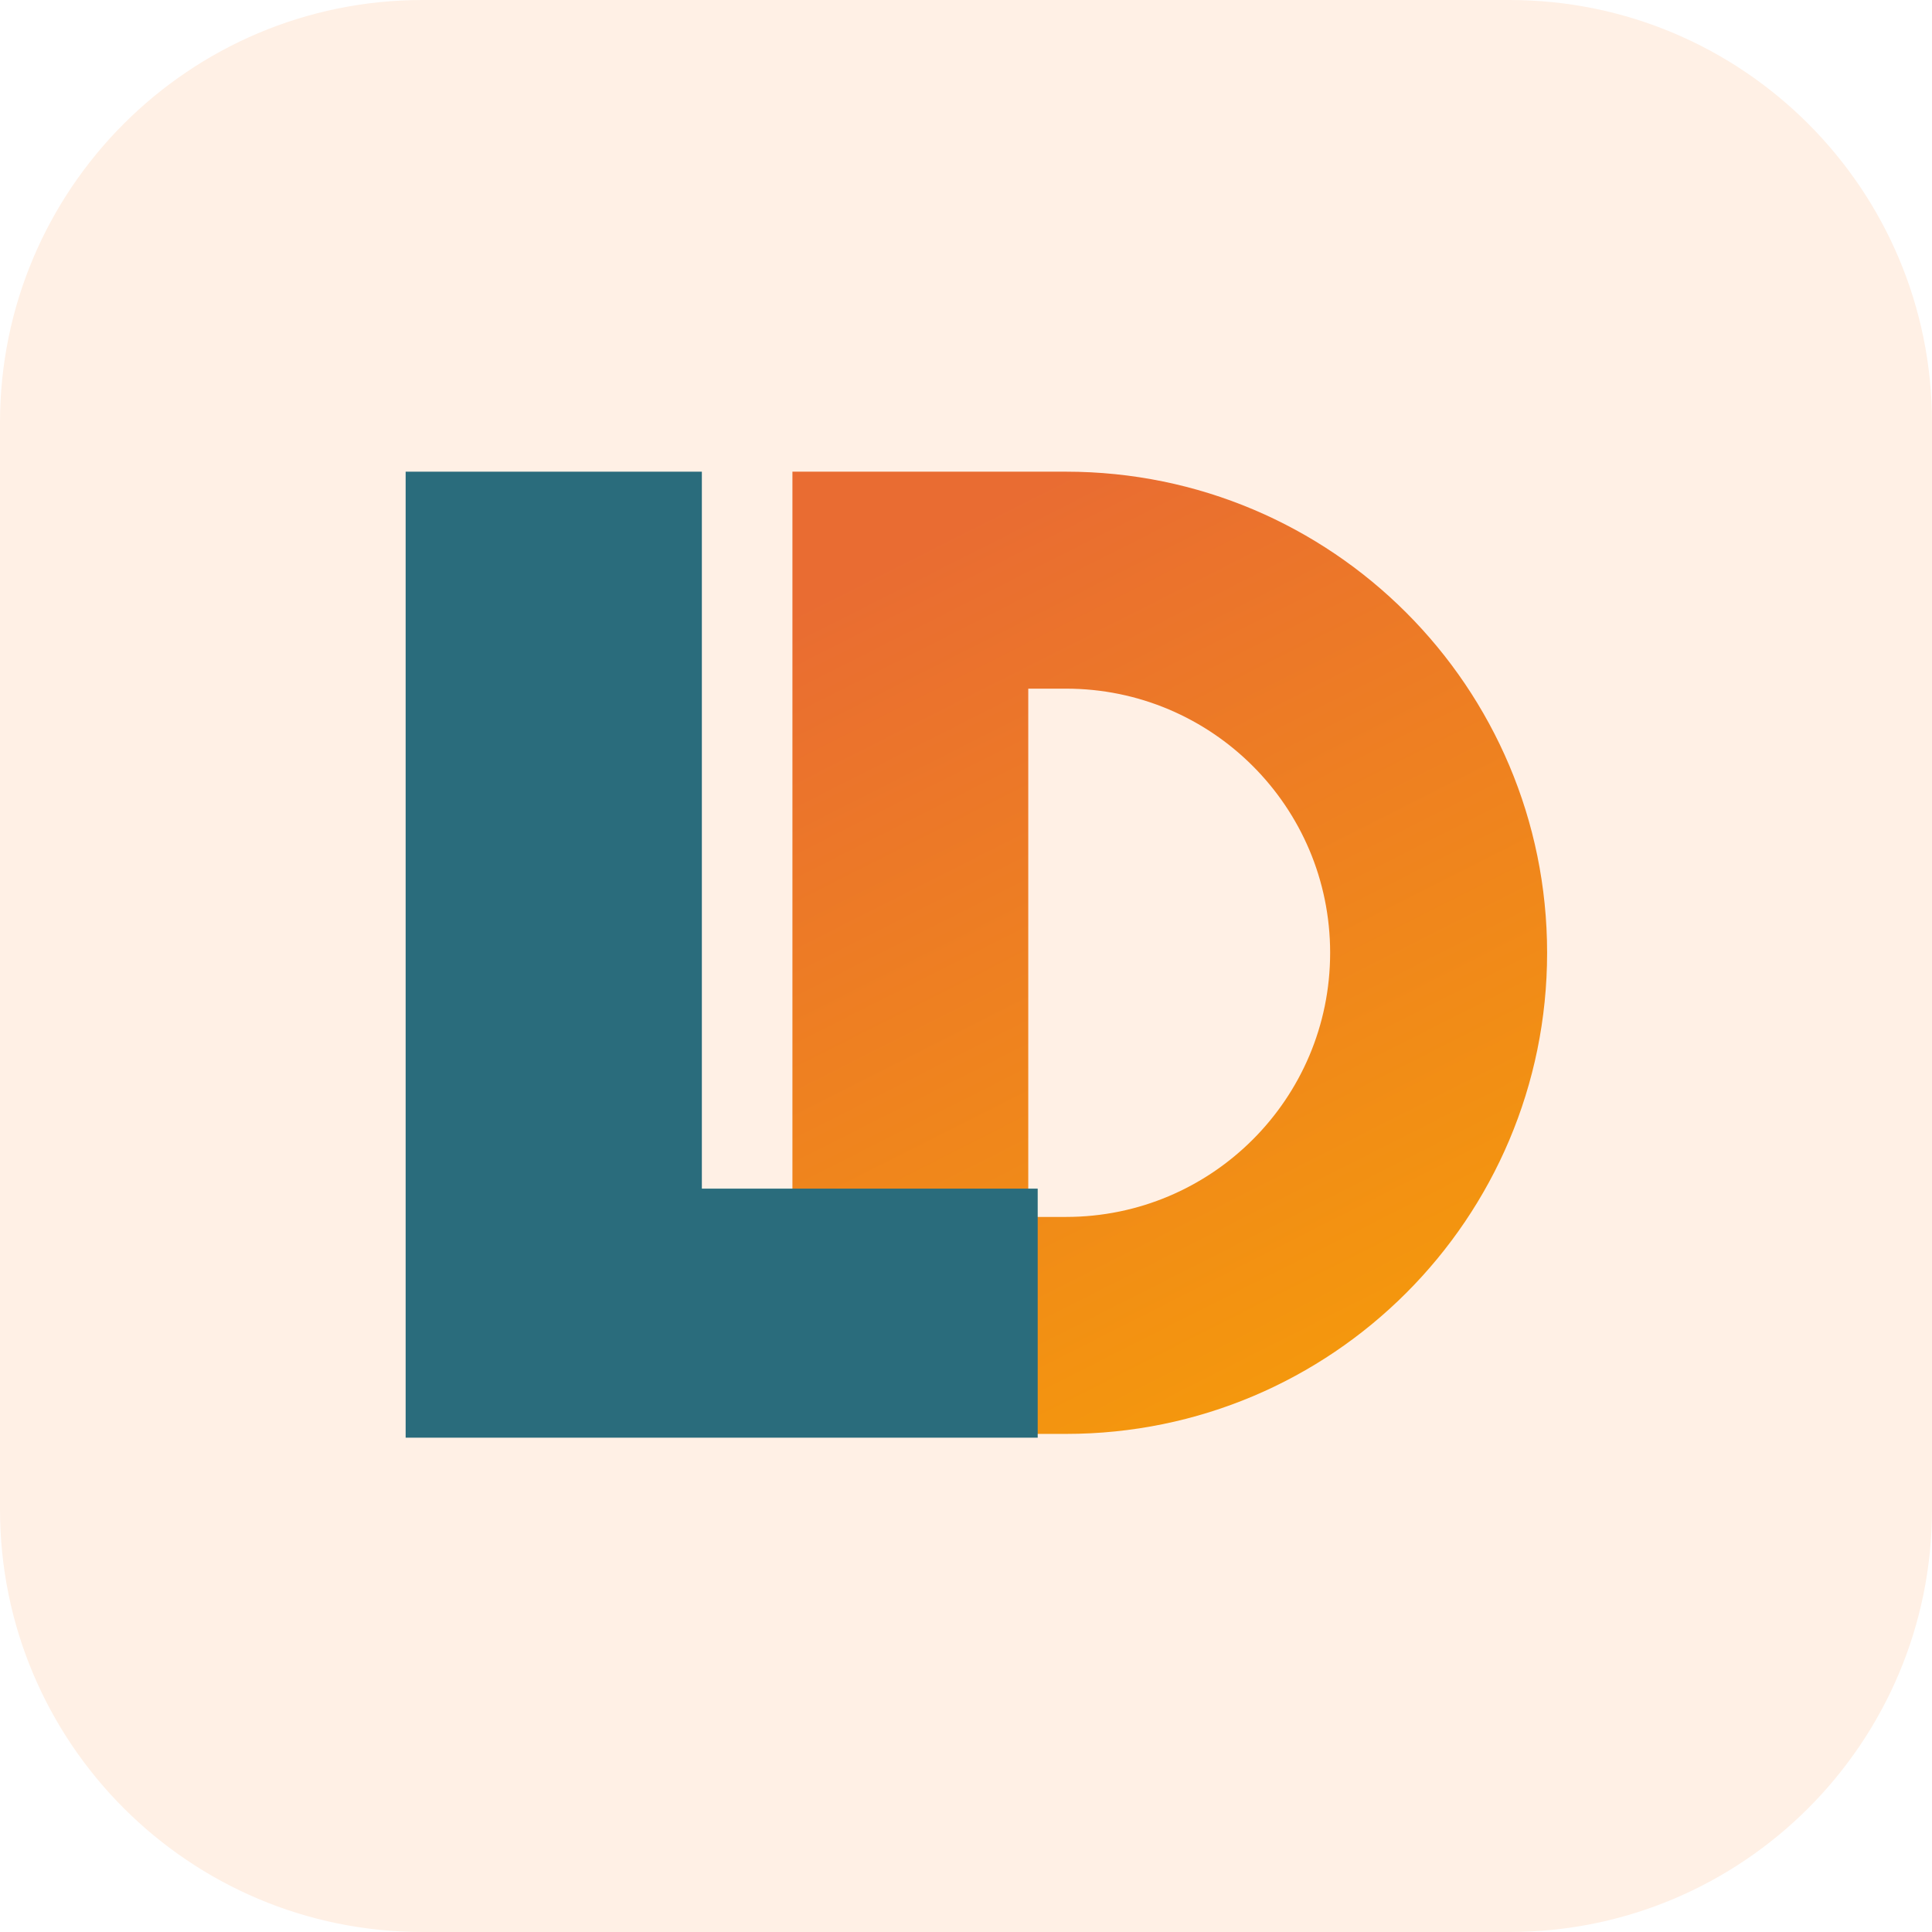
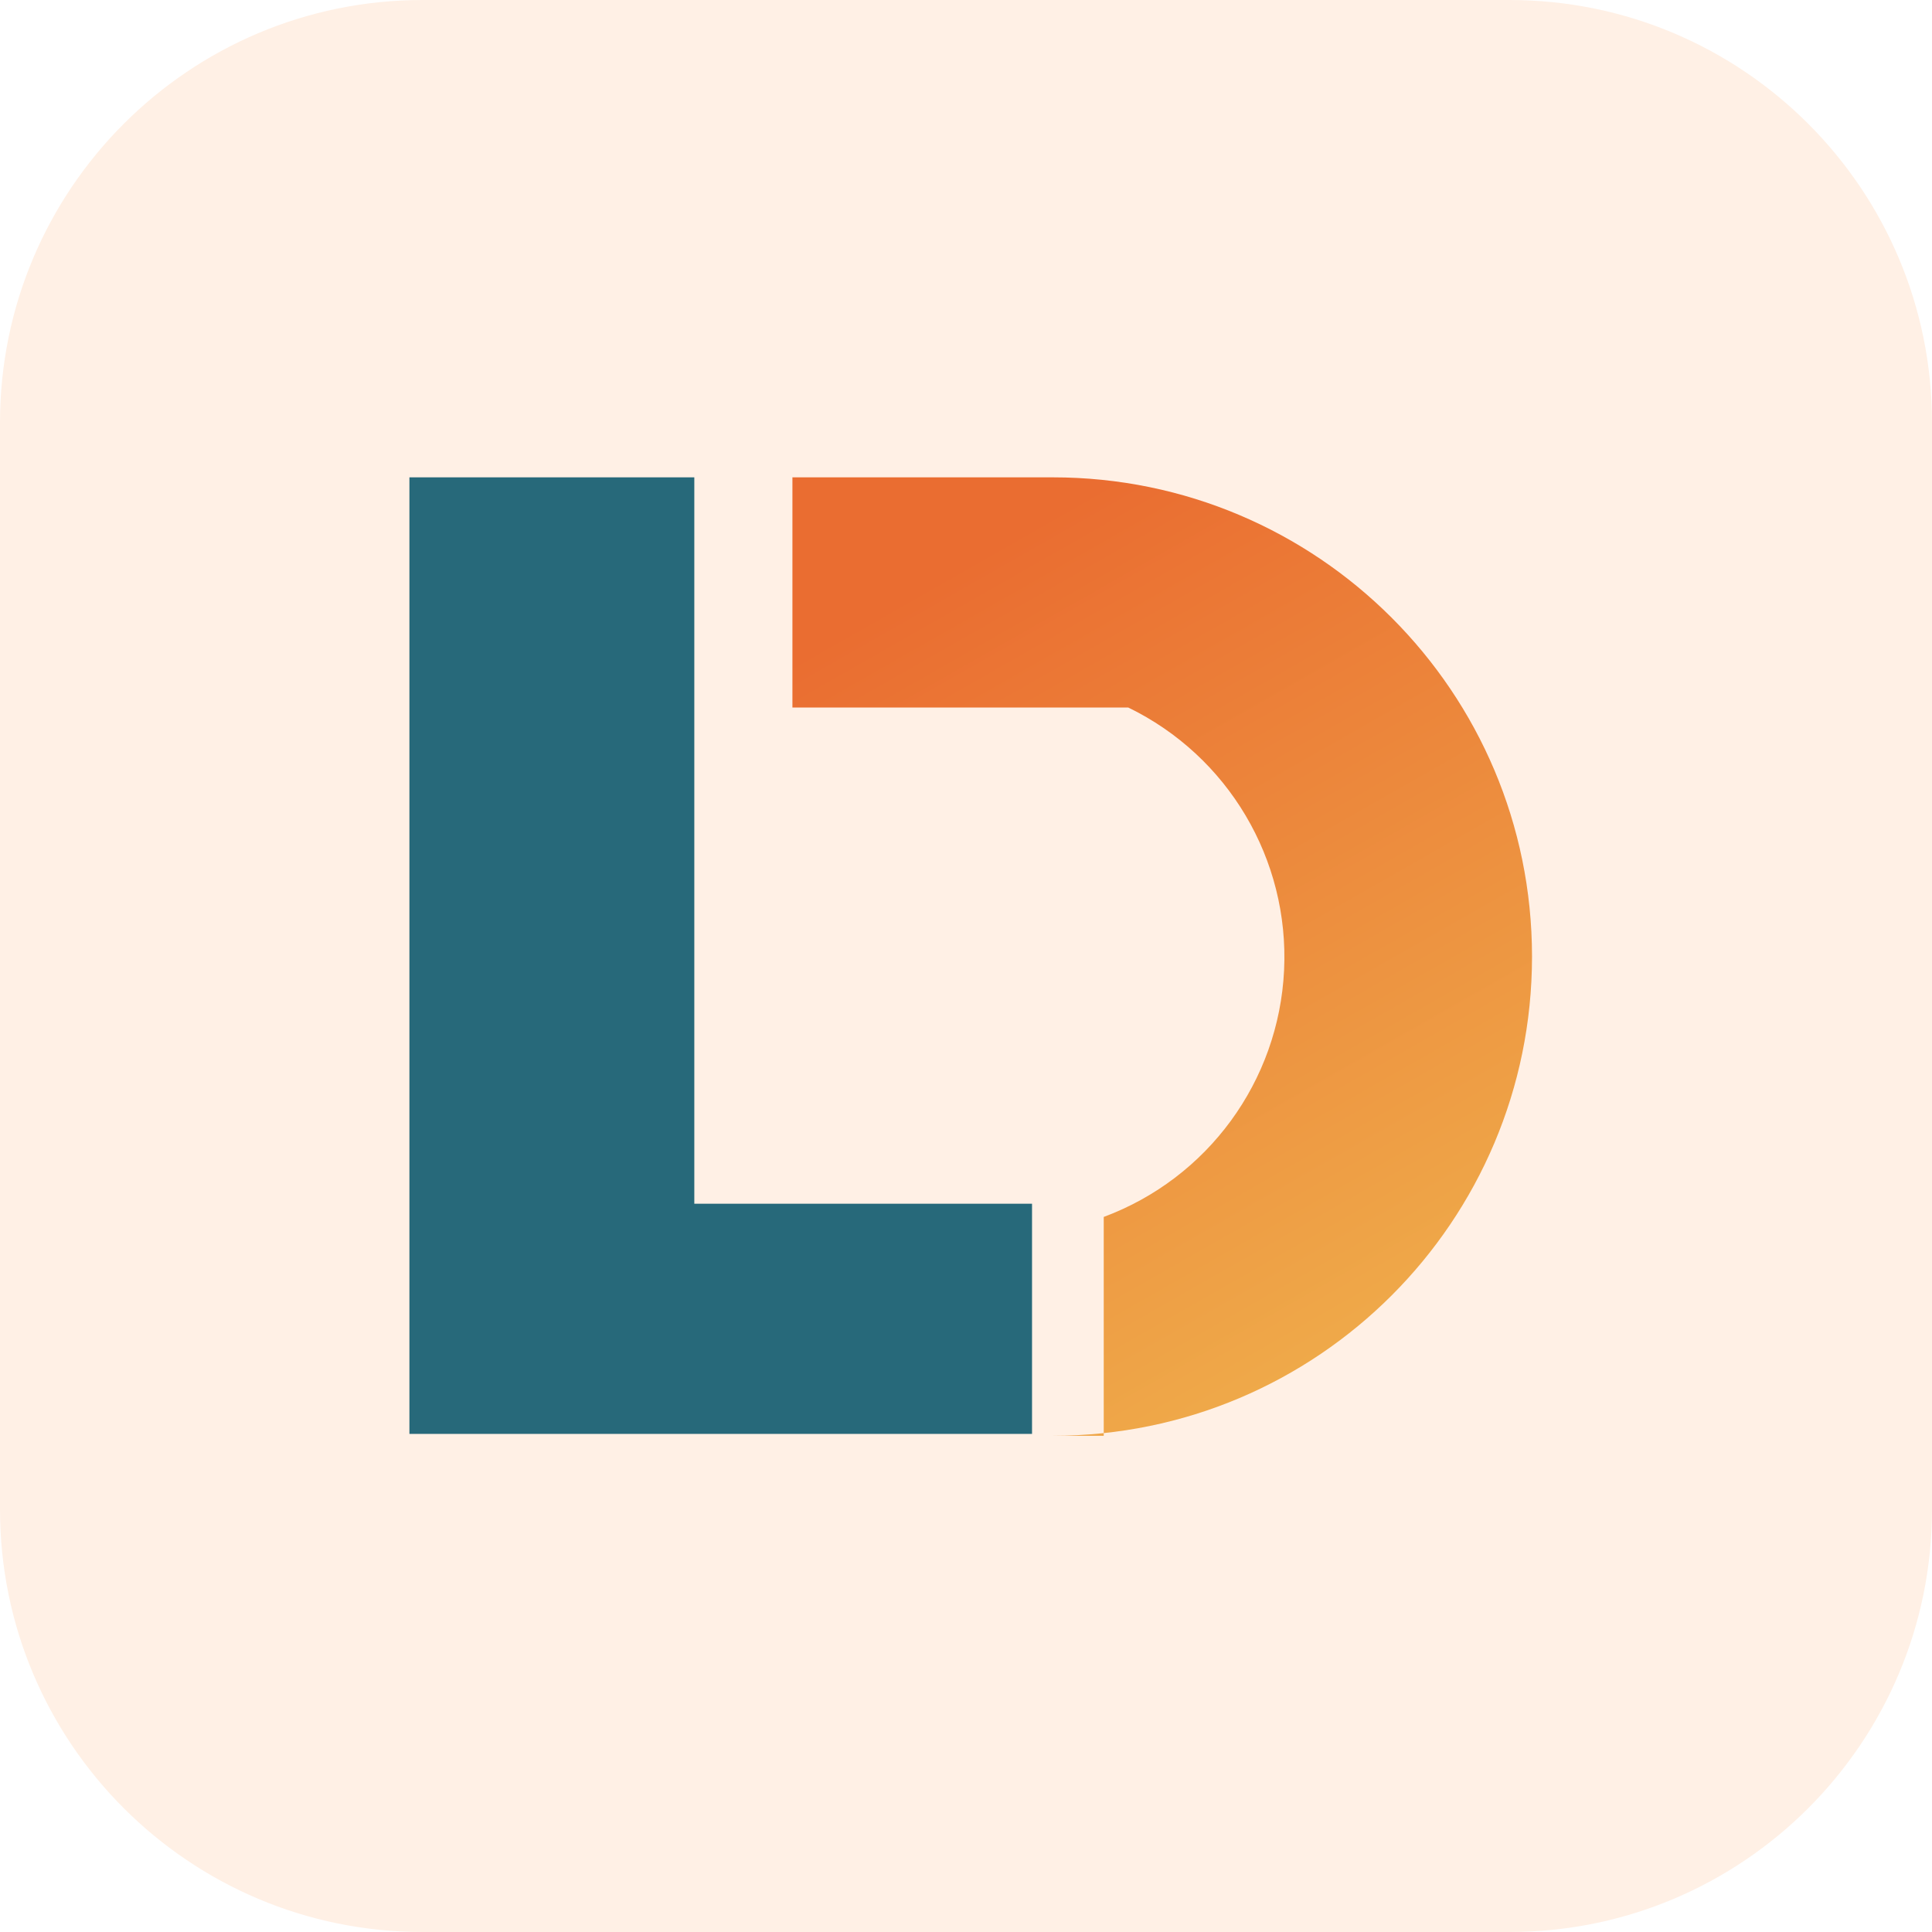
<svg xmlns="http://www.w3.org/2000/svg" viewBox="0 0 1024 1024">
  <rect width="1024" height="1024" rx="224" fill="#FFF0E5" />
  <defs>
-     <linearGradient id="f" x1="0.35" y1="0" x2="0.75" y2="1">
-       <stop offset="0" stop-color="#E96C32" />
-       <stop offset="1" stop-color="#F59B0A" />
+     <linearGradient id="f" x1="0.32" y1="0.05" x2="0.72" y2="0.95">
+       <stop offset="0" stop-color="#EA6D31" />
+       <stop offset="1" stop-color="#EFAB4A" />
    </linearGradient>
  </defs>
-   <path fill="url(#f)" fill-rule="evenodd" d="M420 250 H565 a255 255 0 0 1 0 510 H420 Z M545 365 H565 a140 140 0 0 1 0 280 H545 Z" />
-   <path fill="#2A6C7C" d="M215 250 H372 V630 H550 V762 H215 Z" />
+   <path fill="url(#f)" d="M420 253 L558 253 A254 254 0 0 1 558 761 L585 761 L585 645 A147 147 0 0 0 598 375 L420 375 Z" />
+   <path fill="#27697A" d="M217 253 H368 V638 H547 V760 H217 Z" />
</svg>
